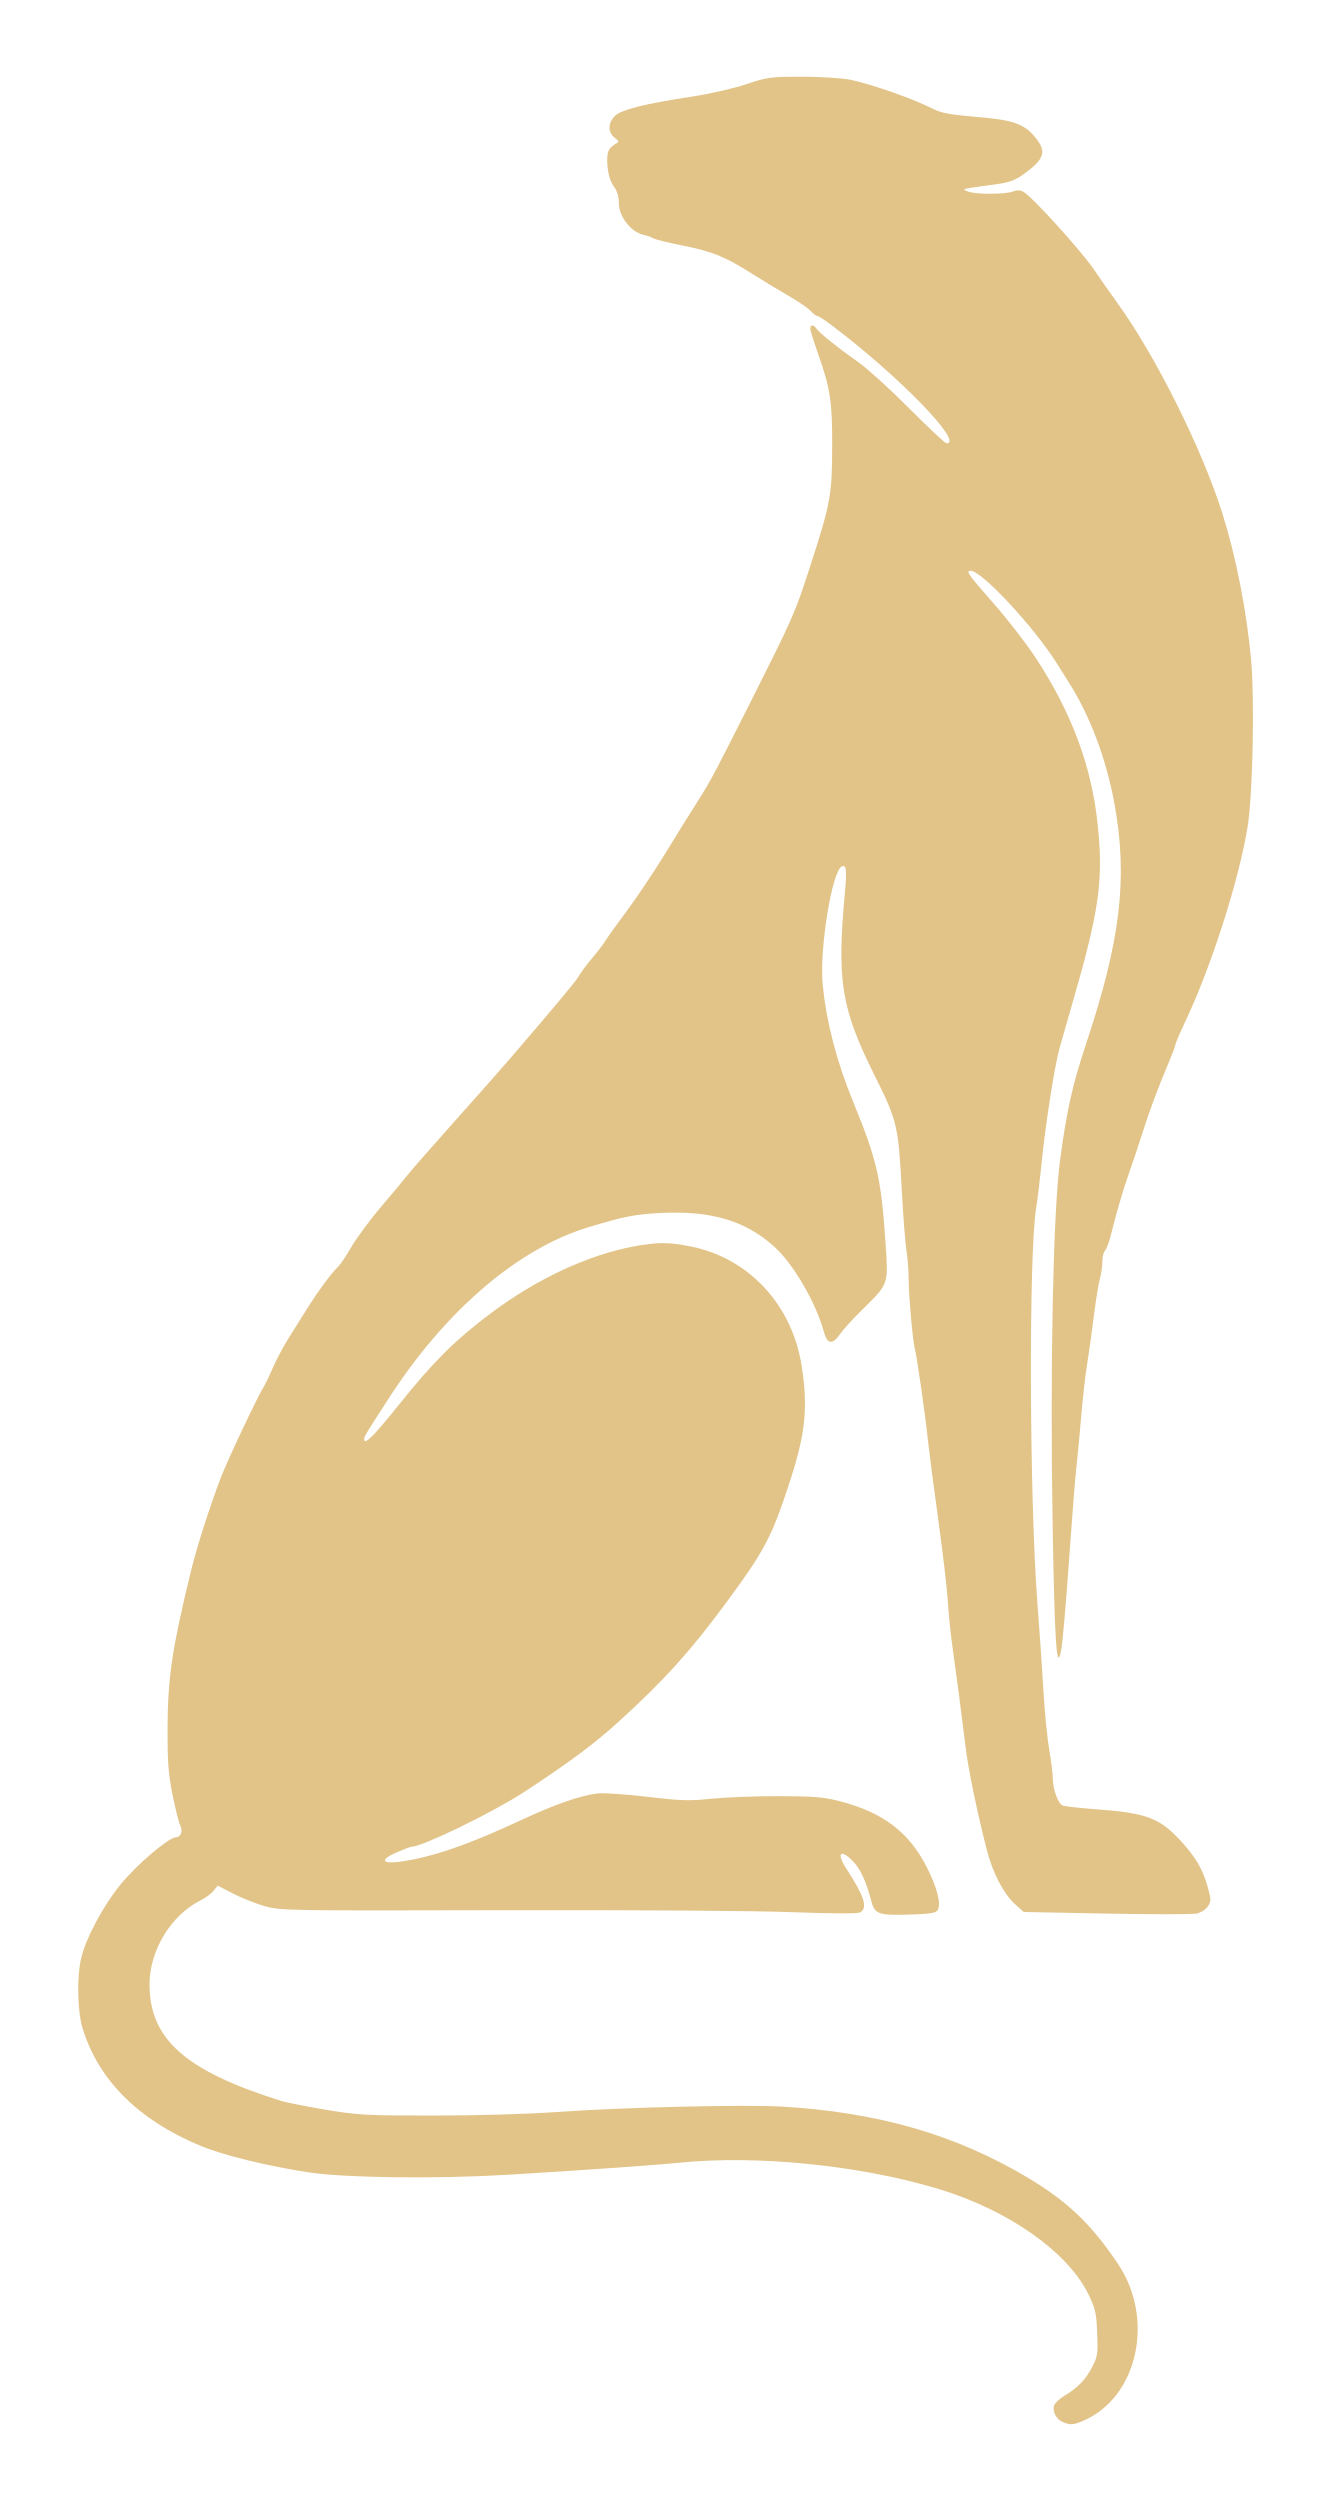
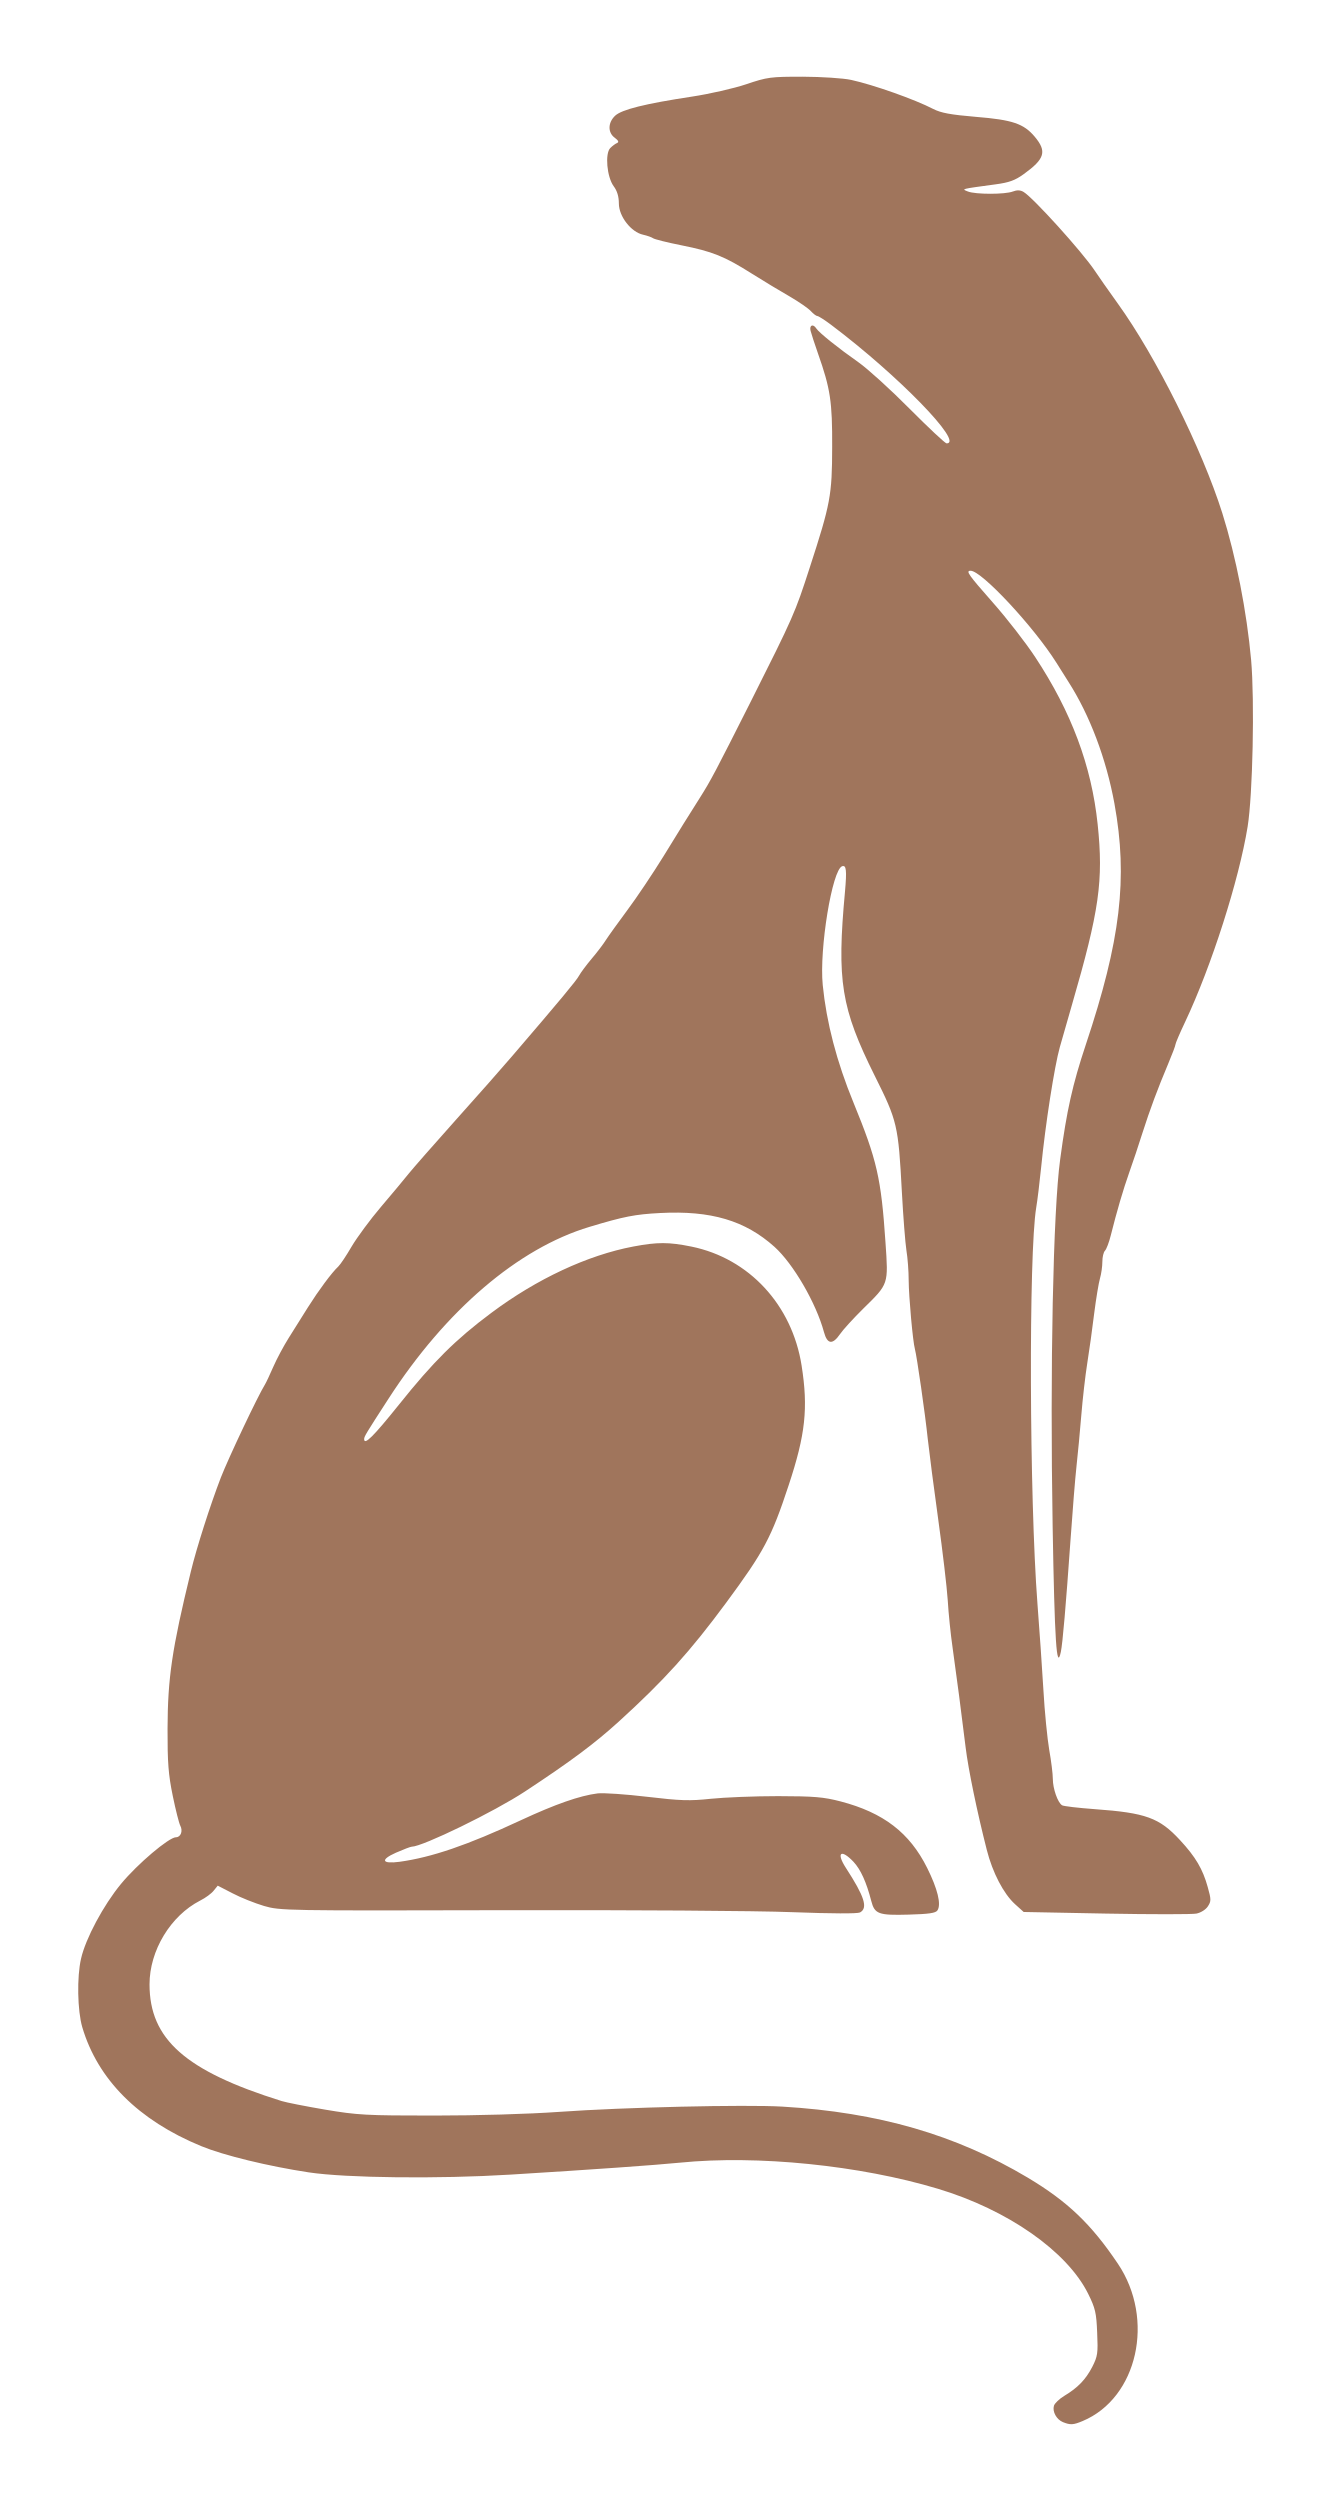
<svg xmlns="http://www.w3.org/2000/svg" viewBox="0 0 140.8 265.0" width="141" height="265">
  <g transform="translate(0.00,0.00)">
-     <path fill="#E2C488" fill-rule="evenodd" d="M112.58,256.75C111.89,256.47 111.43,255.63 111.62,255.00C111.71,254.74 112.19,254.28 112.70,253.97C114.14,253.11 114.99,252.23 115.68,250.89C116.25,249.77 116.30,249.44 116.20,247.27C116.12,245.16 116.00,244.67 115.25,243.15C113.02,238.64 106.71,234.23 99.32,232.01C91.05,229.52 80.17,228.42 72.00,229.24C69.25,229.51 62.91,229.96 54.00,230.51C46.37,230.98 36.61,230.87 32.62,230.27C28.34,229.62 23.60,228.47 21.23,227.49C14.57,224.75 10.26,220.43 8.62,214.88C8.11,213.14 8.04,209.56 8.49,207.62C8.97,205.49 10.87,201.94 12.73,199.69C14.46,197.59 17.81,194.75 18.55,194.75C19.06,194.75 19.31,194.08 19.01,193.52C18.88,193.28 18.52,191.86 18.21,190.35C17.75,188.11 17.65,186.85 17.66,183.25C17.68,177.85 18.13,174.79 20.12,166.62C20.73,164.08 22.20,159.50 23.31,156.62C24.13,154.52 27.22,147.99 27.99,146.75C28.12,146.54 28.51,145.70 28.87,144.88C29.23,144.05 29.97,142.67 30.51,141.81C31.06,140.95 31.97,139.49 32.55,138.56C33.67,136.78 35.08,134.88 35.76,134.25C35.98,134.04 36.62,133.09 37.18,132.12C37.75,131.16 39.14,129.27 40.29,127.92C41.44,126.57 42.75,125.00 43.21,124.42C43.67,123.85 45.92,121.28 48.21,118.72C50.50,116.17 53.18,113.13 54.17,111.97C59.30,105.99 61.03,103.91 61.28,103.42C61.44,103.12 62.04,102.31 62.62,101.62C63.20,100.94 63.88,100.04 64.14,99.62C64.40,99.21 65.41,97.81 66.38,96.50C67.36,95.19 69.09,92.61 70.24,90.75C72.23,87.51 72.59,86.93 74.09,84.56C75.26,82.71 75.73,81.81 79.48,74.37C84.03,65.32 84.17,64.99 85.73,60.17C87.94,53.38 88.10,52.49 88.11,47.38C88.13,42.56 87.92,41.20 86.61,37.48C86.25,36.46 85.90,35.37 85.82,35.06C85.68,34.46 86.09,34.29 86.43,34.82C86.70,35.25 88.78,36.92 90.88,38.39C91.84,39.06 94.28,41.27 96.30,43.31C98.32,45.34 100.09,47.00 100.24,47.00C102.13,47.00 95.09,39.77 88.01,34.44C87.32,33.92 86.66,33.50 86.54,33.50C86.42,33.50 86.11,33.26 85.85,32.98C85.59,32.69 84.59,32.00 83.63,31.44C82.66,30.89 80.86,29.80 79.62,29.02C76.68,27.16 75.43,26.66 72.12,26.00C70.61,25.70 69.26,25.36 69.12,25.25C68.99,25.15 68.51,24.98 68.07,24.88C66.80,24.61 65.50,22.94 65.50,21.57C65.50,20.84 65.32,20.23 64.95,19.74C64.23,18.76 64.01,16.28 64.59,15.69C64.81,15.47 65.13,15.23 65.31,15.16C65.53,15.06 65.45,14.89 65.06,14.60C64.31,14.05 64.33,13.00 65.10,12.27C65.80,11.61 68.25,11.00 73.25,10.24C75.11,9.96 77.69,9.37 79.00,8.93C81.25,8.17 81.57,8.13 85.00,8.13C87.02,8.14 89.29,8.29 90.12,8.47C92.47,8.98 96.90,10.55 98.82,11.55C99.64,11.97 100.65,12.16 103.38,12.39C107.22,12.70 108.42,13.11 109.58,14.49C110.89,16.05 110.66,16.84 108.41,18.46C107.50,19.12 106.86,19.35 105.44,19.54C101.68,20.05 101.79,20.02 102.50,20.30C103.31,20.62 106.44,20.62 107.26,20.30C107.70,20.13 108.05,20.14 108.39,20.34C109.38,20.91 114.62,26.70 115.95,28.70C116.32,29.26 117.42,30.83 118.39,32.18C122.45,37.82 127.32,47.61 129.46,54.38C130.92,59.01 132.06,64.85 132.52,69.97C132.90,74.30 132.69,84.24 132.15,87.62C131.23,93.30 128.31,102.43 125.53,108.31C124.96,109.51 124.50,110.59 124.50,110.71C124.50,110.83 124.15,111.76 123.72,112.78C122.60,115.44 121.81,117.56 120.99,120.12C120.60,121.36 119.98,123.22 119.61,124.25C118.95,126.11 118.28,128.41 117.64,130.96C117.46,131.69 117.18,132.42 117.03,132.57C116.87,132.73 116.75,133.25 116.75,133.74C116.75,134.23 116.64,135.02 116.50,135.50C116.36,135.98 116.08,137.67 115.88,139.25C115.69,140.83 115.36,143.19 115.15,144.50C114.94,145.81 114.66,148.28 114.52,150.00C114.38,151.72 114.15,154.15 114.01,155.41C113.87,156.67 113.59,160.16 113.38,163.16C112.88,170.26 112.54,174.20 112.35,175.10C111.90,177.21 111.69,173.99 111.48,161.80C111.19,144.95 111.53,128.38 112.28,122.88C112.98,117.67 113.59,114.96 114.99,110.75C118.69,99.67 119.47,93.10 118.03,85.18C117.16,80.43 115.42,75.81 113.14,72.25C112.84,71.77 112.27,70.87 111.88,70.25C109.46,66.41 103.95,60.50 102.79,60.50C102.24,60.50 102.51,60.88 105.15,63.88C106.61,65.53 108.63,68.13 109.63,69.65C113.47,75.47 115.60,81.17 116.25,87.36C116.88,93.35 116.43,96.51 113.53,106.50C113.11,107.94 112.53,109.97 112.24,111.00C111.67,113.03 110.71,119.19 110.26,123.75C110.10,125.33 109.87,127.24 109.74,128.00C108.93,132.87 109.01,158.74 109.87,170.00C110.08,172.68 110.36,176.79 110.50,179.12C110.63,181.46 110.92,184.33 111.12,185.50C111.33,186.67 111.50,188.05 111.50,188.57C111.50,189.59 112.02,191.08 112.48,191.36C112.63,191.46 114.19,191.64 115.94,191.77C121.36,192.16 122.79,192.68 124.98,195.05C126.64,196.84 127.39,198.12 127.92,200.03C128.29,201.35 128.29,201.53 127.93,202.08C127.71,202.42 127.18,202.75 126.72,202.84C126.27,202.93 121.96,202.93 117.15,202.84L108.41,202.67L107.49,201.84C106.28,200.74 105.11,198.50 104.50,196.09C103.47,192.05 102.54,187.55 102.26,185.25C101.85,181.86 101.28,177.53 100.87,174.62C100.67,173.25 100.44,171.00 100.36,169.62C100.27,168.25 99.82,164.43 99.36,161.12C98.90,157.82 98.40,153.94 98.24,152.50C97.97,149.89 97.08,143.72 96.88,143.00C96.66,142.22 96.23,137.44 96.22,135.73C96.22,134.75 96.11,133.31 95.98,132.54C95.86,131.76 95.64,128.99 95.50,126.38C95.12,119.24 95.02,118.84 92.62,114.03C89.05,106.85 88.59,104.00 89.47,94.50C89.67,92.26 89.61,91.67 89.17,91.82C88.11,92.17 86.73,100.62 87.11,104.41C87.50,108.37 88.59,112.55 90.37,116.88C92.86,122.96 93.30,124.87 93.76,131.68C94.07,136.20 94.12,136.05 91.39,138.73C90.36,139.75 89.25,140.96 88.94,141.42C88.15,142.57 87.59,142.50 87.24,141.20C86.41,138.13 83.99,133.96 81.99,132.16C78.88,129.37 75.26,128.30 69.88,128.58C67.21,128.72 66.06,128.94 62.38,130.05C54.82,132.32 47.14,138.89 41.09,148.25C38.70,151.94 38.50,152.27 38.50,152.54C38.50,153.25 39.48,152.27 42.20,148.88C45.82,144.35 48.19,141.99 52.00,139.15C56.81,135.56 62.18,133.05 67.04,132.13C69.59,131.65 70.79,131.65 73.20,132.14C79.30,133.39 83.86,138.32 84.87,144.75C85.58,149.26 85.28,152.06 83.50,157.43C81.67,162.98 80.88,164.46 76.88,169.88C73.04,175.08 70.31,178.10 65.50,182.48C62.91,184.83 60.42,186.69 55.56,189.89C52.32,192.03 44.68,195.75 43.54,195.75C43.42,195.75 42.66,196.04 41.86,196.39C40.18,197.14 40.37,197.60 42.25,197.35C45.65,196.88 49.42,195.60 55.12,192.94C58.78,191.24 61.35,190.34 63.25,190.10C63.87,190.03 66.23,190.19 68.50,190.46C72.05,190.88 72.99,190.91 75.25,190.67C76.69,190.52 79.90,190.39 82.38,190.39C86.21,190.40 87.19,190.48 89.00,190.95C93.55,192.14 96.32,194.27 98.18,198.00C99.29,200.23 99.69,201.87 99.27,202.50C99.08,202.79 98.36,202.89 96.20,202.95C93.01,203.04 92.61,202.89 92.25,201.49C91.74,199.51 91.13,198.16 90.37,197.35C89.04,195.95 88.51,196.37 89.56,197.99C91.54,201.04 91.93,202.25 91.06,202.72C90.79,202.86 88.10,202.85 83.87,202.69C80.12,202.54 66.60,202.45 53.38,202.48C30.11,202.54 29.59,202.53 27.88,202.03C26.91,201.74 25.42,201.15 24.55,200.69L22.98,199.88L22.55,200.41C22.32,200.71 21.68,201.18 21.12,201.46C17.98,203.07 15.75,206.76 15.75,210.34C15.75,216.16 19.55,219.52 29.75,222.71C30.23,222.86 32.30,223.27 34.36,223.62C37.80,224.20 38.70,224.25 45.88,224.25C50.46,224.25 55.93,224.09 59.15,223.86C66.02,223.37 78.85,223.07 82.82,223.30C93.04,223.91 101.20,226.28 108.84,230.83C113.07,233.36 115.56,235.74 118.40,239.96C122.36,245.85 120.48,254.19 114.66,256.63C113.66,257.05 113.36,257.06 112.58,256.75Z" />
+     <path fill="#A0755C" fill-rule="evenodd" d="M112.58,256.75C111.89,256.47 111.43,255.63 111.62,255.00C111.71,254.74 112.19,254.28 112.70,253.97C114.14,253.11 114.99,252.23 115.68,250.89C116.25,249.77 116.30,249.44 116.20,247.27C116.12,245.16 116.00,244.67 115.25,243.15C113.02,238.64 106.71,234.23 99.32,232.01C91.05,229.52 80.17,228.42 72.00,229.24C69.25,229.51 62.91,229.96 54.00,230.51C46.37,230.98 36.61,230.87 32.62,230.27C28.34,229.62 23.60,228.47 21.23,227.49C14.57,224.75 10.26,220.43 8.62,214.88C8.11,213.14 8.04,209.56 8.49,207.62C8.97,205.49 10.87,201.94 12.73,199.69C14.46,197.59 17.81,194.75 18.55,194.75C19.06,194.75 19.31,194.08 19.01,193.52C18.88,193.28 18.52,191.86 18.21,190.35C17.75,188.11 17.65,186.85 17.66,183.25C17.68,177.85 18.13,174.79 20.12,166.62C20.73,164.08 22.20,159.50 23.31,156.62C24.13,154.52 27.22,147.99 27.99,146.75C28.12,146.54 28.51,145.70 28.87,144.88C29.23,144.05 29.97,142.67 30.51,141.81C31.06,140.95 31.97,139.49 32.55,138.56C33.67,136.78 35.08,134.88 35.76,134.25C35.98,134.04 36.62,133.09 37.18,132.12C37.75,131.16 39.14,129.27 40.29,127.92C41.44,126.57 42.75,125.00 43.21,124.42C43.67,123.85 45.92,121.28 48.21,118.72C50.50,116.17 53.18,113.13 54.17,111.97C59.30,105.99 61.03,103.91 61.28,103.42C61.44,103.12 62.04,102.31 62.62,101.62C63.20,100.94 63.88,100.04 64.14,99.62C64.40,99.21 65.41,97.81 66.38,96.50C67.36,95.19 69.09,92.61 70.24,90.75C72.23,87.51 72.59,86.93 74.09,84.56C75.26,82.71 75.73,81.81 79.48,74.37C84.03,65.32 84.17,64.99 85.73,60.17C87.94,53.38 88.10,52.49 88.11,47.38C88.13,42.56 87.92,41.20 86.61,37.48C86.25,36.46 85.90,35.37 85.82,35.06C85.68,34.46 86.09,34.29 86.43,34.82C86.70,35.25 88.78,36.92 90.88,38.39C91.84,39.06 94.28,41.27 96.30,43.31C98.32,45.34 100.09,47.00 100.24,47.00C102.13,47.00 95.09,39.77 88.01,34.44C87.32,33.92 86.66,33.50 86.54,33.50C86.42,33.50 86.11,33.26 85.85,32.98C85.59,32.69 84.59,32.00 83.63,31.44C82.66,30.89 80.86,29.80 79.62,29.02C76.68,27.16 75.43,26.66 72.12,26.00C70.61,25.70 69.26,25.36 69.12,25.25C68.99,25.15 68.51,24.98 68.07,24.88C66.80,24.61 65.50,22.94 65.50,21.57C65.50,20.84 65.32,20.23 64.95,19.74C64.23,18.76 64.01,16.28 64.59,15.69C64.81,15.47 65.13,15.23 65.31,15.16C65.53,15.06 65.45,14.89 65.06,14.60C64.31,14.05 64.33,13.00 65.10,12.27C65.80,11.61 68.25,11.00 73.25,10.24C75.11,9.96 77.69,9.37 79.00,8.93C81.25,8.17 81.57,8.13 85.00,8.13C87.02,8.14 89.29,8.29 90.12,8.47C92.47,8.98 96.90,10.55 98.82,11.55C99.64,11.97 100.65,12.16 103.38,12.39C107.22,12.70 108.42,13.11 109.58,14.49C110.89,16.05 110.66,16.84 108.41,18.46C107.50,19.12 106.86,19.35 105.44,19.54C101.68,20.05 101.79,20.02 102.50,20.30C103.31,20.62 106.44,20.62 107.26,20.30C107.70,20.13 108.05,20.14 108.39,20.34C109.38,20.91 114.62,26.70 115.95,28.70C116.32,29.26 117.42,30.83 118.39,32.18C122.45,37.82 127.32,47.61 129.46,54.38C130.92,59.01 132.06,64.85 132.52,69.97C132.90,74.30 132.69,84.24 132.15,87.62C131.23,93.30 128.31,102.43 125.53,108.31C124.96,109.51 124.50,110.59 124.50,110.71C124.50,110.83 124.15,111.76 123.72,112.78C122.60,115.44 121.81,117.56 120.99,120.12C120.60,121.36 119.98,123.22 119.61,124.25C118.95,126.11 118.28,128.41 117.64,130.96C117.46,131.69 117.18,132.42 117.03,132.57C116.87,132.73 116.75,133.25 116.75,133.74C116.75,134.23 116.64,135.02 116.50,135.50C116.36,135.98 116.08,137.67 115.88,139.25C115.69,140.83 115.36,143.19 115.15,144.50C114.94,145.81 114.66,148.28 114.52,150.00C114.38,151.72 114.15,154.15 114.01,155.41C113.87,156.67 113.59,160.16 113.38,163.16C112.88,170.26 112.54,174.20 112.35,175.10C111.90,177.21 111.69,173.99 111.48,161.80C111.19,144.95 111.53,128.38 112.28,122.88C112.98,117.67 113.59,114.96 114.99,110.75C118.69,99.67 119.47,93.10 118.03,85.18C117.16,80.43 115.42,75.81 113.14,72.25C112.84,71.77 112.27,70.87 111.88,70.25C109.46,66.41 103.95,60.50 102.79,60.50C102.24,60.50 102.51,60.88 105.15,63.88C106.61,65.53 108.63,68.13 109.63,69.65C113.47,75.47 115.60,81.17 116.25,87.36C116.88,93.35 116.43,96.51 113.53,106.50C113.11,107.94 112.53,109.97 112.24,111.00C111.67,113.03 110.71,119.19 110.26,123.75C110.10,125.33 109.87,127.24 109.74,128.00C108.93,132.87 109.01,158.74 109.87,170.00C110.08,172.68 110.36,176.79 110.50,179.12C110.63,181.46 110.92,184.33 111.12,185.50C111.33,186.67 111.50,188.05 111.50,188.57C111.50,189.59 112.02,191.08 112.48,191.36C112.63,191.46 114.19,191.64 115.94,191.77C121.36,192.16 122.79,192.68 124.98,195.05C126.64,196.84 127.39,198.12 127.92,200.03C128.29,201.35 128.29,201.53 127.93,202.08C127.71,202.42 127.18,202.75 126.72,202.84C126.27,202.93 121.96,202.93 117.15,202.84L108.41,202.67L107.49,201.84C106.28,200.74 105.11,198.50 104.50,196.09C103.47,192.05 102.54,187.55 102.26,185.25C101.85,181.86 101.28,177.53 100.87,174.62C100.67,173.25 100.44,171.00 100.36,169.62C100.27,168.25 99.82,164.43 99.36,161.12C98.90,157.82 98.40,153.94 98.24,152.50C97.97,149.89 97.08,143.72 96.88,143.00C96.66,142.22 96.23,137.44 96.22,135.73C96.22,134.75 96.11,133.31 95.98,132.54C95.86,131.76 95.64,128.99 95.50,126.38C95.12,119.24 95.02,118.84 92.62,114.03C89.05,106.85 88.59,104.00 89.47,94.50C89.67,92.26 89.61,91.67 89.17,91.82C88.11,92.17 86.73,100.62 87.11,104.41C87.50,108.37 88.59,112.55 90.37,116.88C92.86,122.96 93.30,124.87 93.76,131.68C94.07,136.20 94.12,136.05 91.39,138.73C90.36,139.75 89.25,140.96 88.94,141.42C88.15,142.57 87.59,142.50 87.24,141.20C86.41,138.13 83.99,133.96 81.99,132.16C78.88,129.37 75.26,128.30 69.88,128.58C67.21,128.72 66.06,128.94 62.38,130.05C54.82,132.32 47.14,138.89 41.09,148.25C38.70,151.94 38.50,152.27 38.50,152.54C38.50,153.25 39.48,152.27 42.20,148.88C45.82,144.35 48.19,141.99 52.00,139.15C56.81,135.56 62.18,133.05 67.04,132.13C69.59,131.65 70.79,131.65 73.20,132.14C79.30,133.39 83.86,138.32 84.87,144.75C85.58,149.26 85.28,152.06 83.50,157.43C81.67,162.98 80.88,164.46 76.88,169.88C73.04,175.08 70.31,178.10 65.50,182.48C62.91,184.83 60.42,186.69 55.56,189.89C52.32,192.03 44.68,195.75 43.54,195.75C43.42,195.75 42.66,196.04 41.86,196.39C40.18,197.14 40.37,197.60 42.25,197.35C45.65,196.88 49.42,195.60 55.12,192.94C58.78,191.24 61.35,190.34 63.25,190.10C63.87,190.03 66.23,190.19 68.50,190.46C72.05,190.88 72.99,190.91 75.25,190.67C76.69,190.52 79.90,190.39 82.38,190.39C86.21,190.40 87.19,190.48 89.00,190.95C93.55,192.14 96.32,194.27 98.18,198.00C99.29,200.23 99.69,201.87 99.27,202.50C99.08,202.79 98.36,202.89 96.20,202.95C93.01,203.04 92.61,202.89 92.25,201.49C91.74,199.51 91.13,198.16 90.37,197.35C89.04,195.95 88.51,196.37 89.56,197.99C91.54,201.04 91.93,202.25 91.06,202.72C90.79,202.86 88.10,202.85 83.87,202.69C80.12,202.54 66.60,202.45 53.38,202.48C30.11,202.54 29.59,202.53 27.88,202.03C26.91,201.74 25.42,201.15 24.55,200.69L22.98,199.88L22.55,200.41C22.32,200.71 21.68,201.18 21.12,201.46C17.98,203.07 15.75,206.76 15.75,210.34C15.75,216.16 19.55,219.52 29.75,222.71C30.23,222.86 32.30,223.27 34.36,223.62C37.80,224.20 38.70,224.25 45.88,224.25C50.46,224.25 55.93,224.09 59.15,223.86C66.02,223.37 78.85,223.07 82.82,223.30C93.04,223.91 101.20,226.28 108.84,230.83C113.07,233.36 115.56,235.74 118.40,239.96C122.36,245.85 120.48,254.19 114.66,256.63C113.66,257.05 113.36,257.06 112.58,256.75Z" />
  </g>
</svg>
